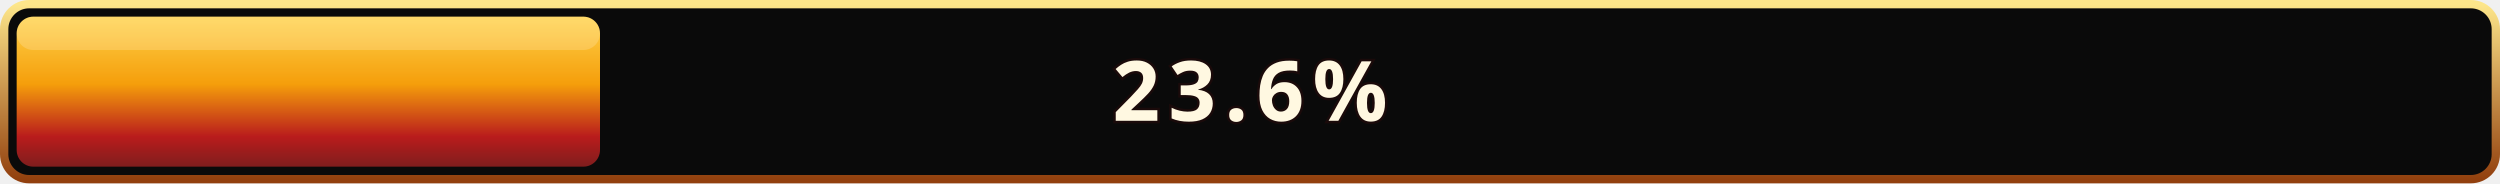
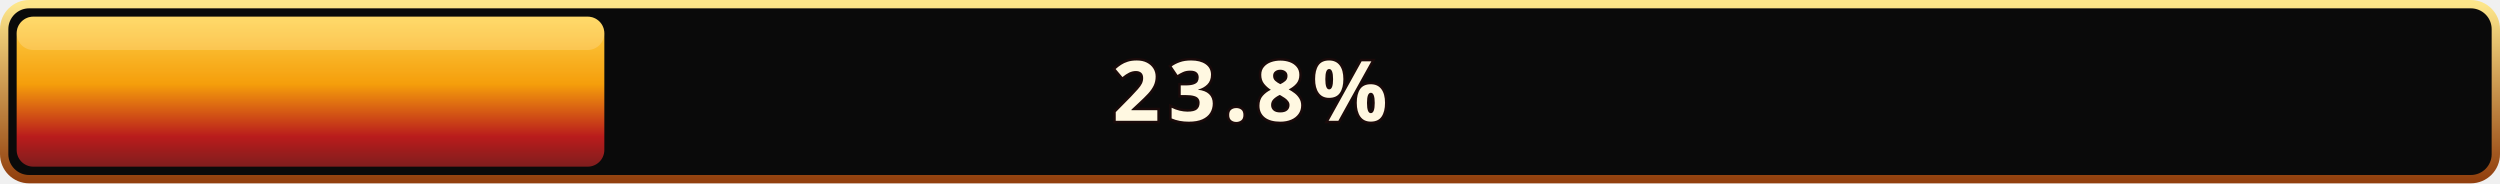
- <svg xmlns="http://www.w3.org/2000/svg" width="600" height="44" viewBox="0 0 600 44" role="img" aria-label="Progress 23.6%">
+ <svg xmlns="http://www.w3.org/2000/svg" width="600" height="44" viewBox="0 0 600 44" role="img" aria-label="Progress 23.8%">
  <defs>
    <linearGradient id="fillGrad" x1="0" y1="0" x2="0" y2="1">
      <stop offset="0%" stop-color="#ffd24a" />
      <stop offset="45%" stop-color="#f59e0b" />
      <stop offset="80%" stop-color="#b91c1c" />
      <stop offset="100%" stop-color="#7f1d1d" />
    </linearGradient>
    <linearGradient id="borderGrad" x1="0" y1="0" x2="0" y2="1">
      <stop offset="0%" stop-color="#fde68a" />
      <stop offset="100%" stop-color="#92400e" />
    </linearGradient>
  </defs>
  <rect x="1" y="1" width="598" height="42" rx="6" ry="6" fill="#0a0a0a" stroke="url(#borderGrad)" stroke-width="2" />
-   <rect x="4" y="4" width="140.00" height="36" rx="4" ry="4" fill="url(#fillGrad)" />
-   <rect x="4" y="4" width="140.00" height="8" rx="4" ry="4" fill="#ffffff" opacity="0.18" />
+   <rect x="4" y="4" width="141.04" height="36" rx="4" ry="4" fill="url(#fillGrad)" />
+   <rect x="4" y="4" width="141.04" height="8" rx="4" ry="4" fill="#ffffff" opacity="0.18" />
  <text x="300" y="29" font-family="Impact, 'Arial Black', sans-serif" font-size="20" font-weight="900" text-anchor="middle" fill="#fff8e1" stroke="#1a0a0a" stroke-width="1.2" paint-order="stroke fill" letter-spacing="2">
-     23.6%
+     23.8%
  </text>
</svg>
